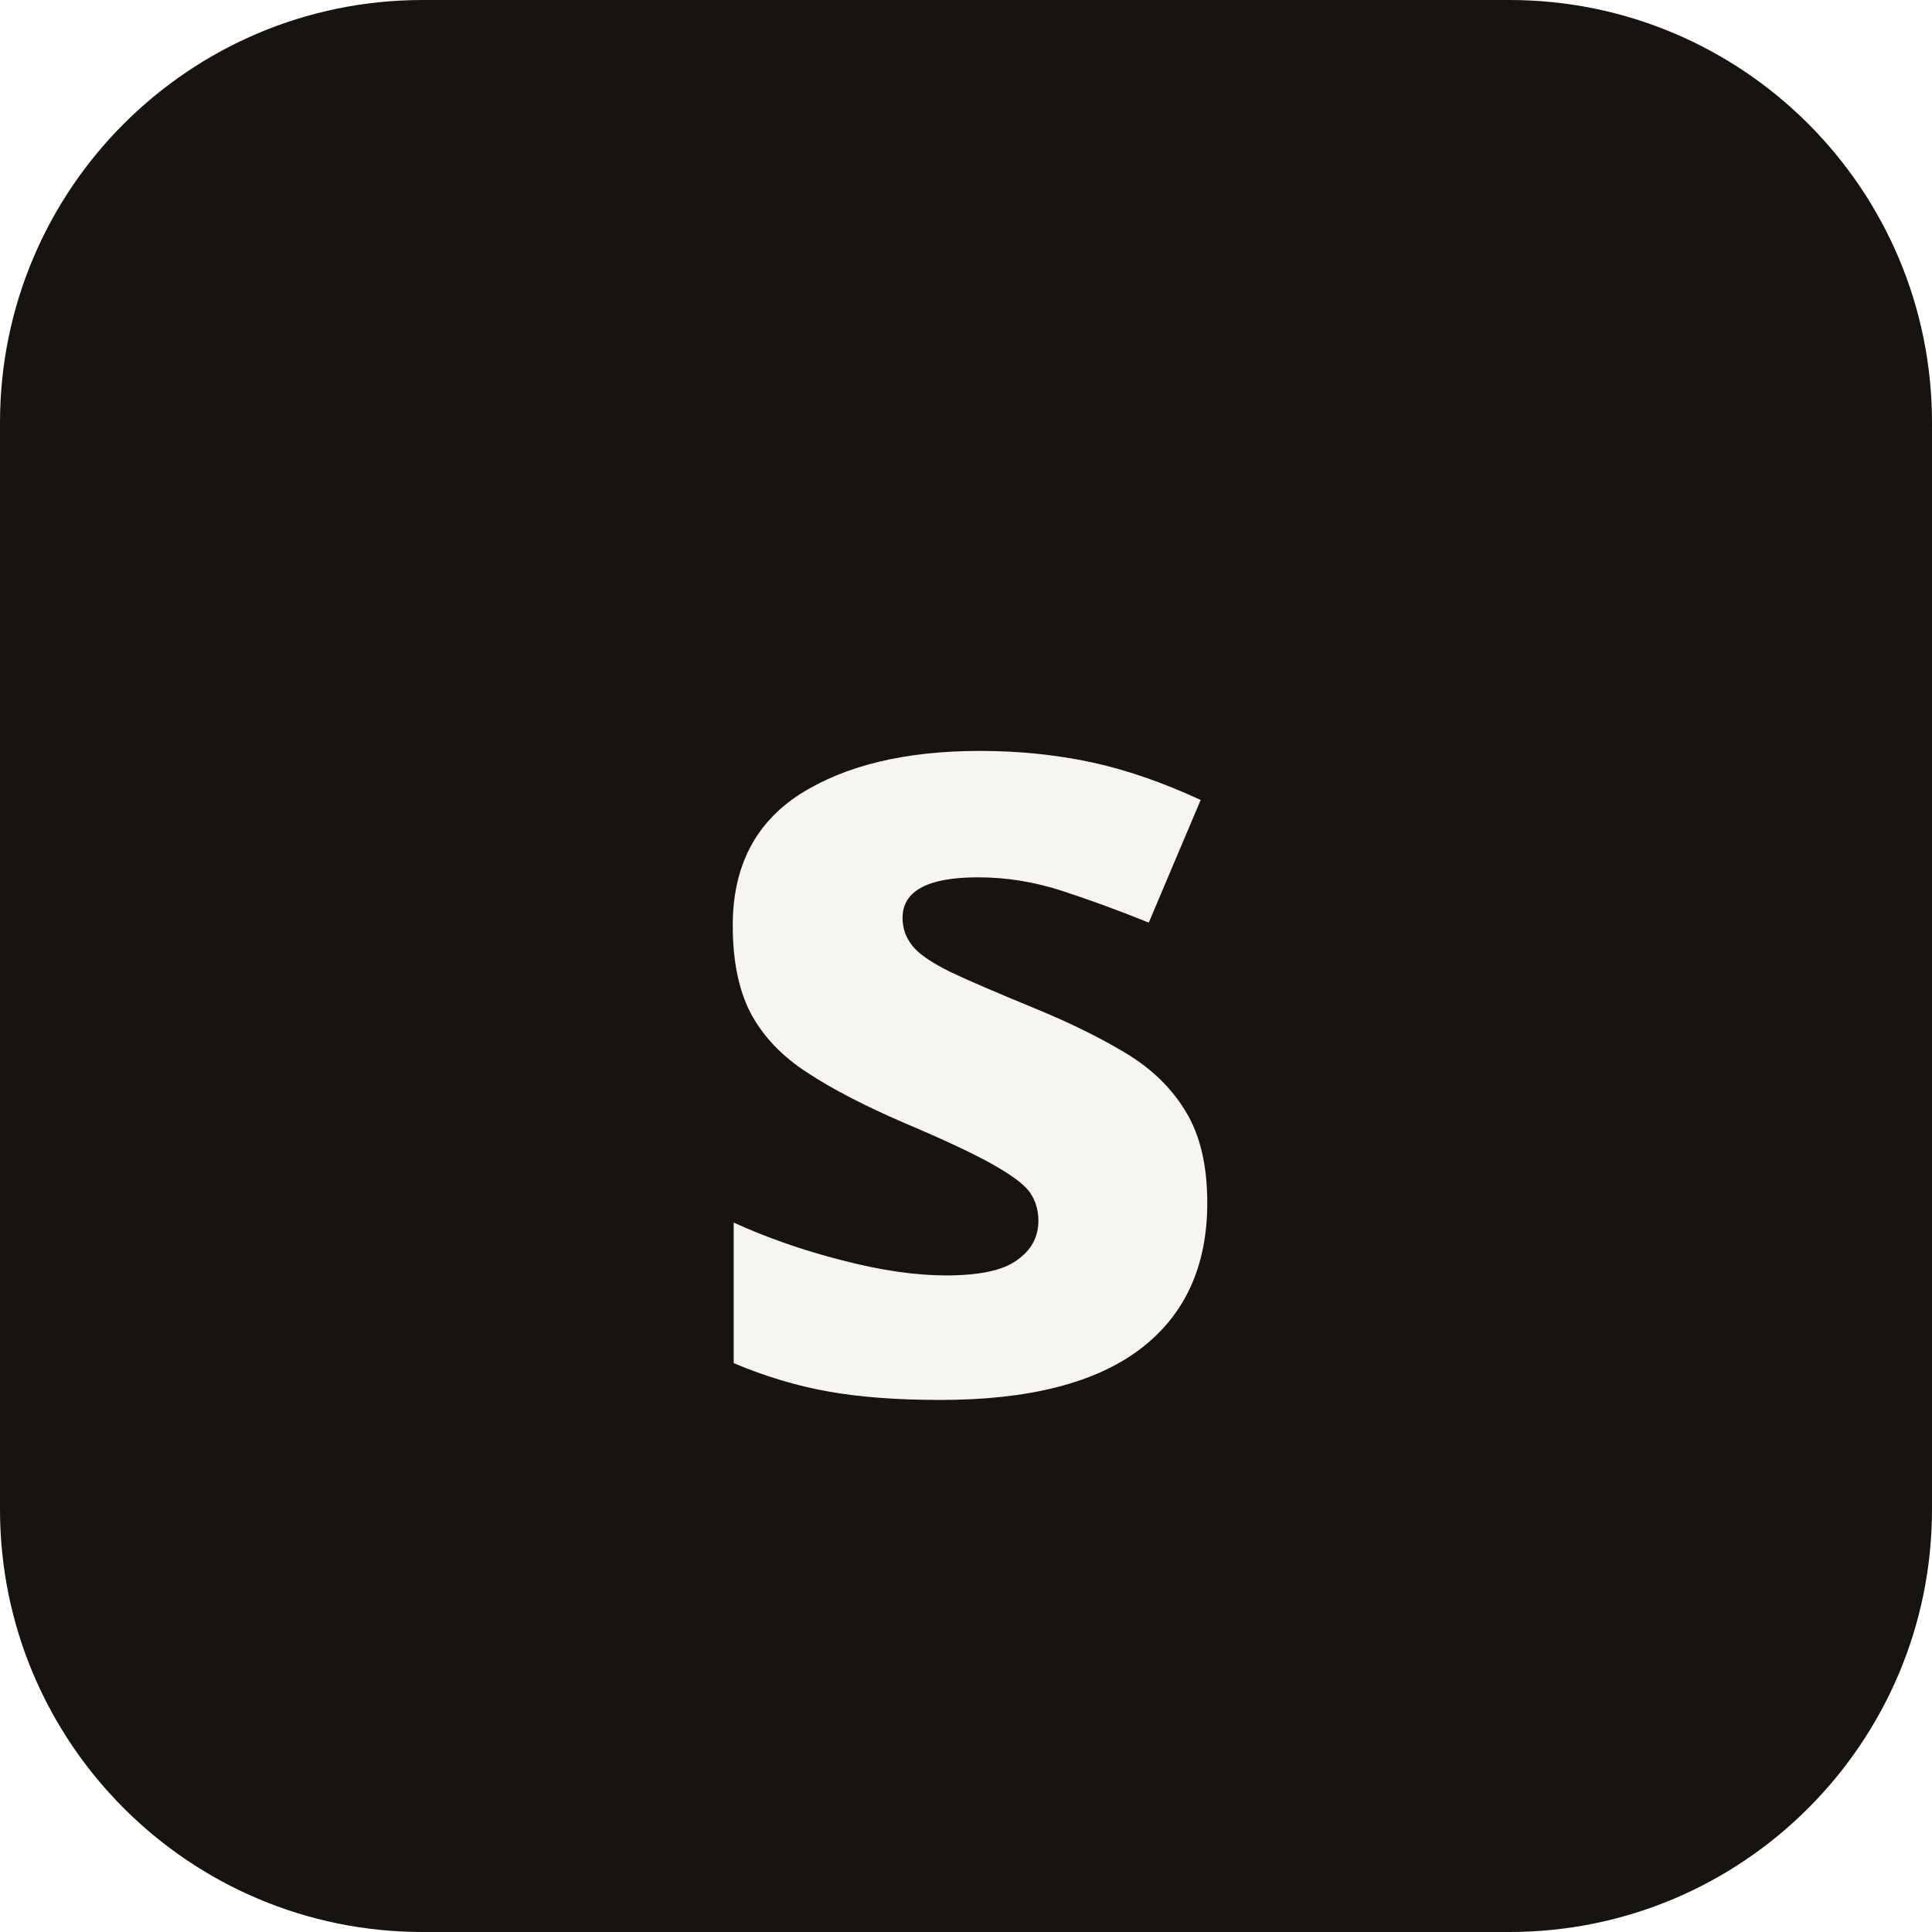
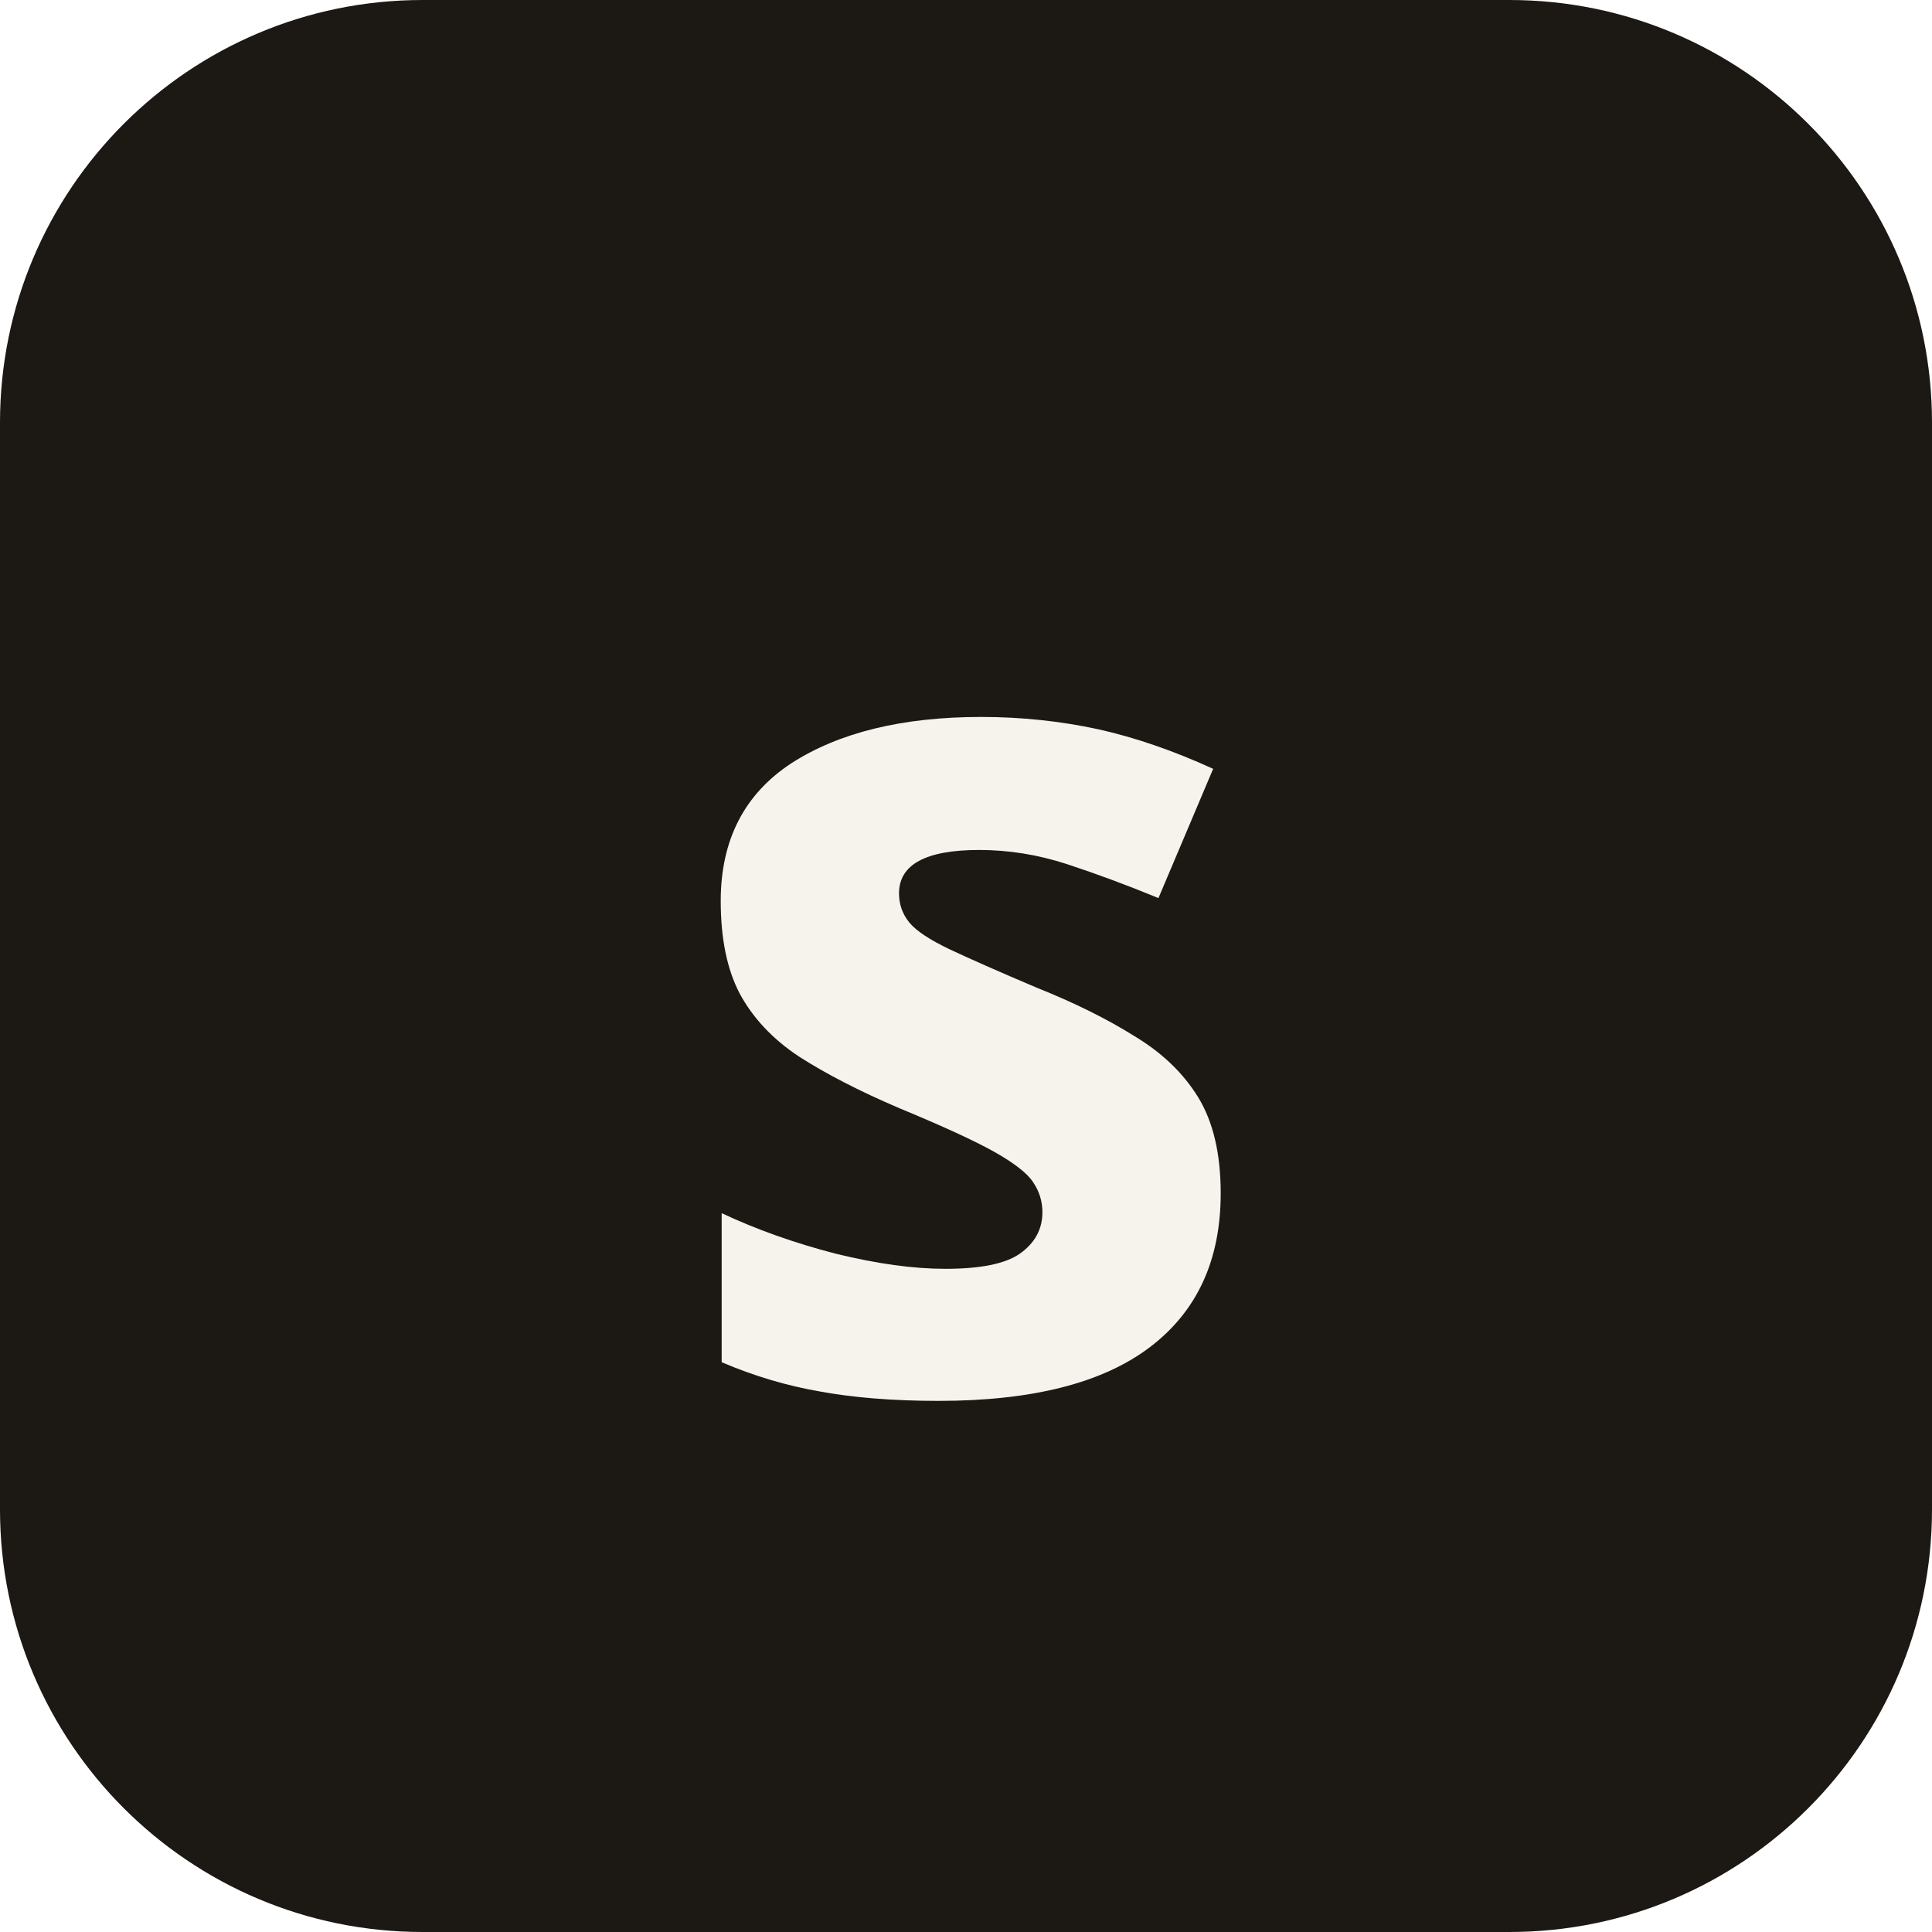
<svg xmlns="http://www.w3.org/2000/svg" viewBox="0 0 32 32">
-   <rect width="32" height="32" rx="7" fill="#17140f" />
-   <text x="16" y="23" font-family="ui-sans-serif, system-ui, sans-serif" font-size="19" font-weight="700" fill="#f7f5f0" text-anchor="middle">s</text>
+   <rect width="32" height="32" rx="7" fill="#1c1813" />
+   <text x="16" y="23" font-family="Archivo, system-ui, sans-serif" font-size="20" font-weight="800" fill="#f6f3ec" text-anchor="middle">s</text>
</svg>
